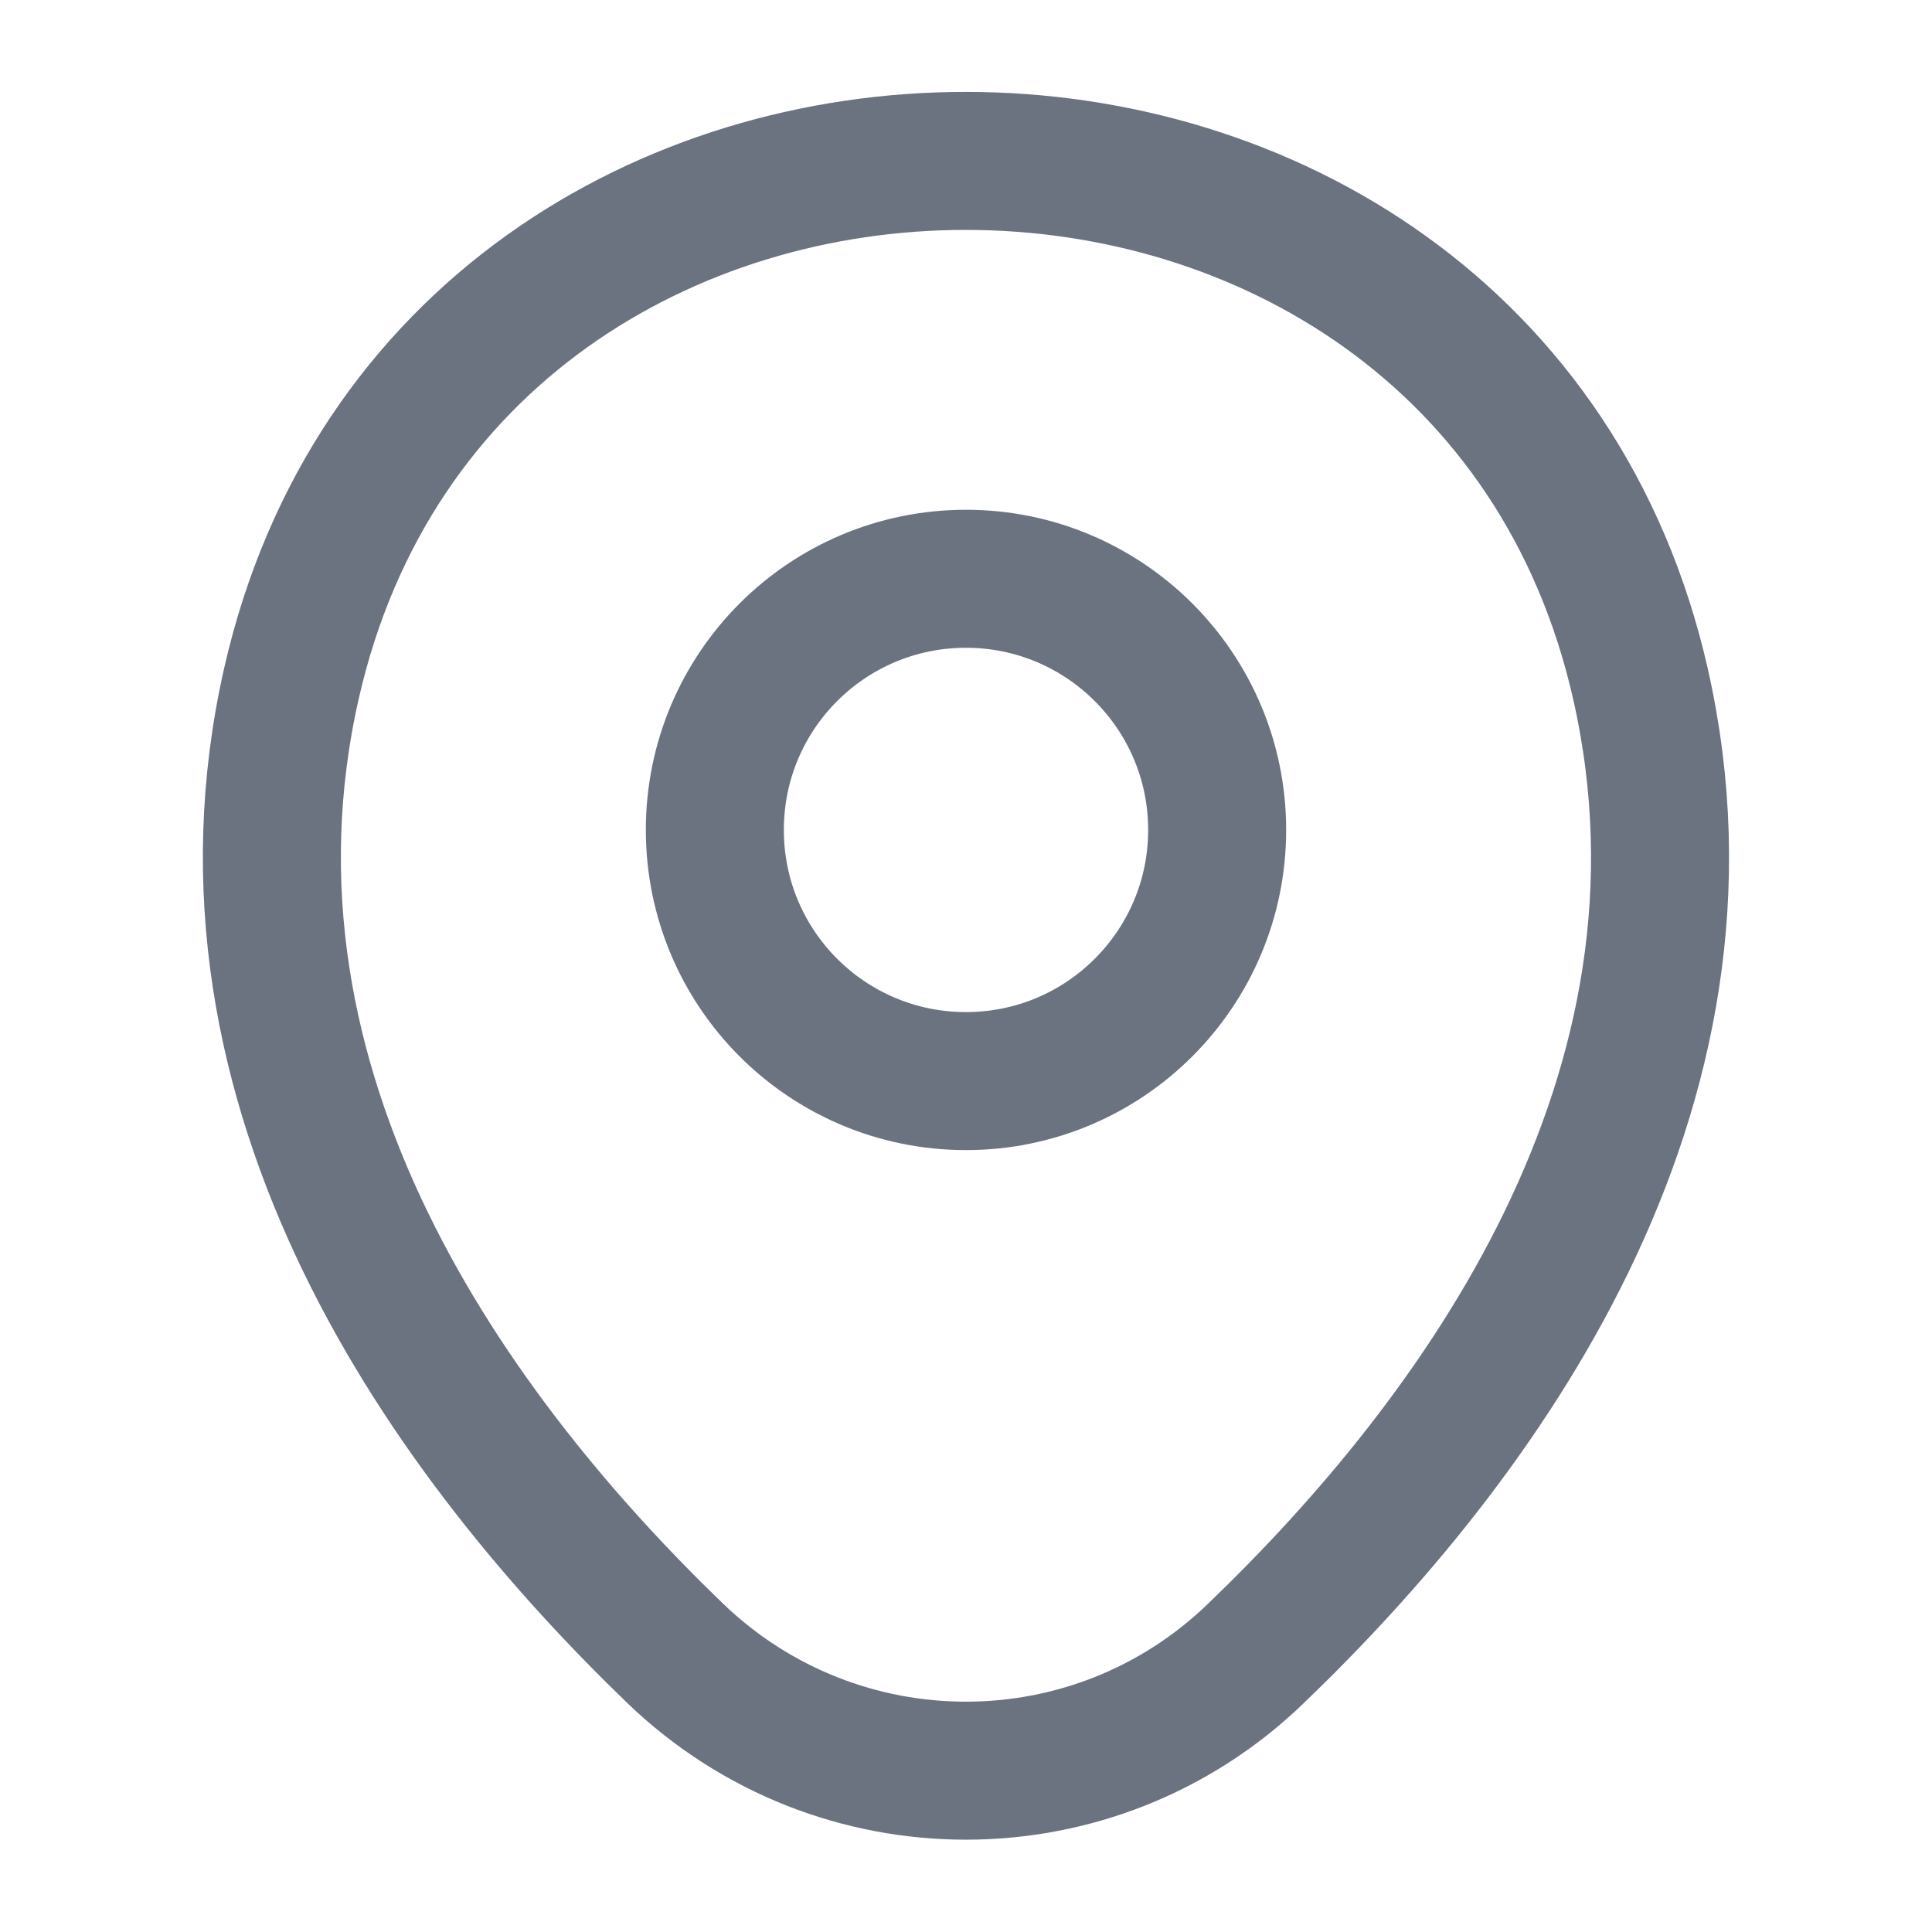
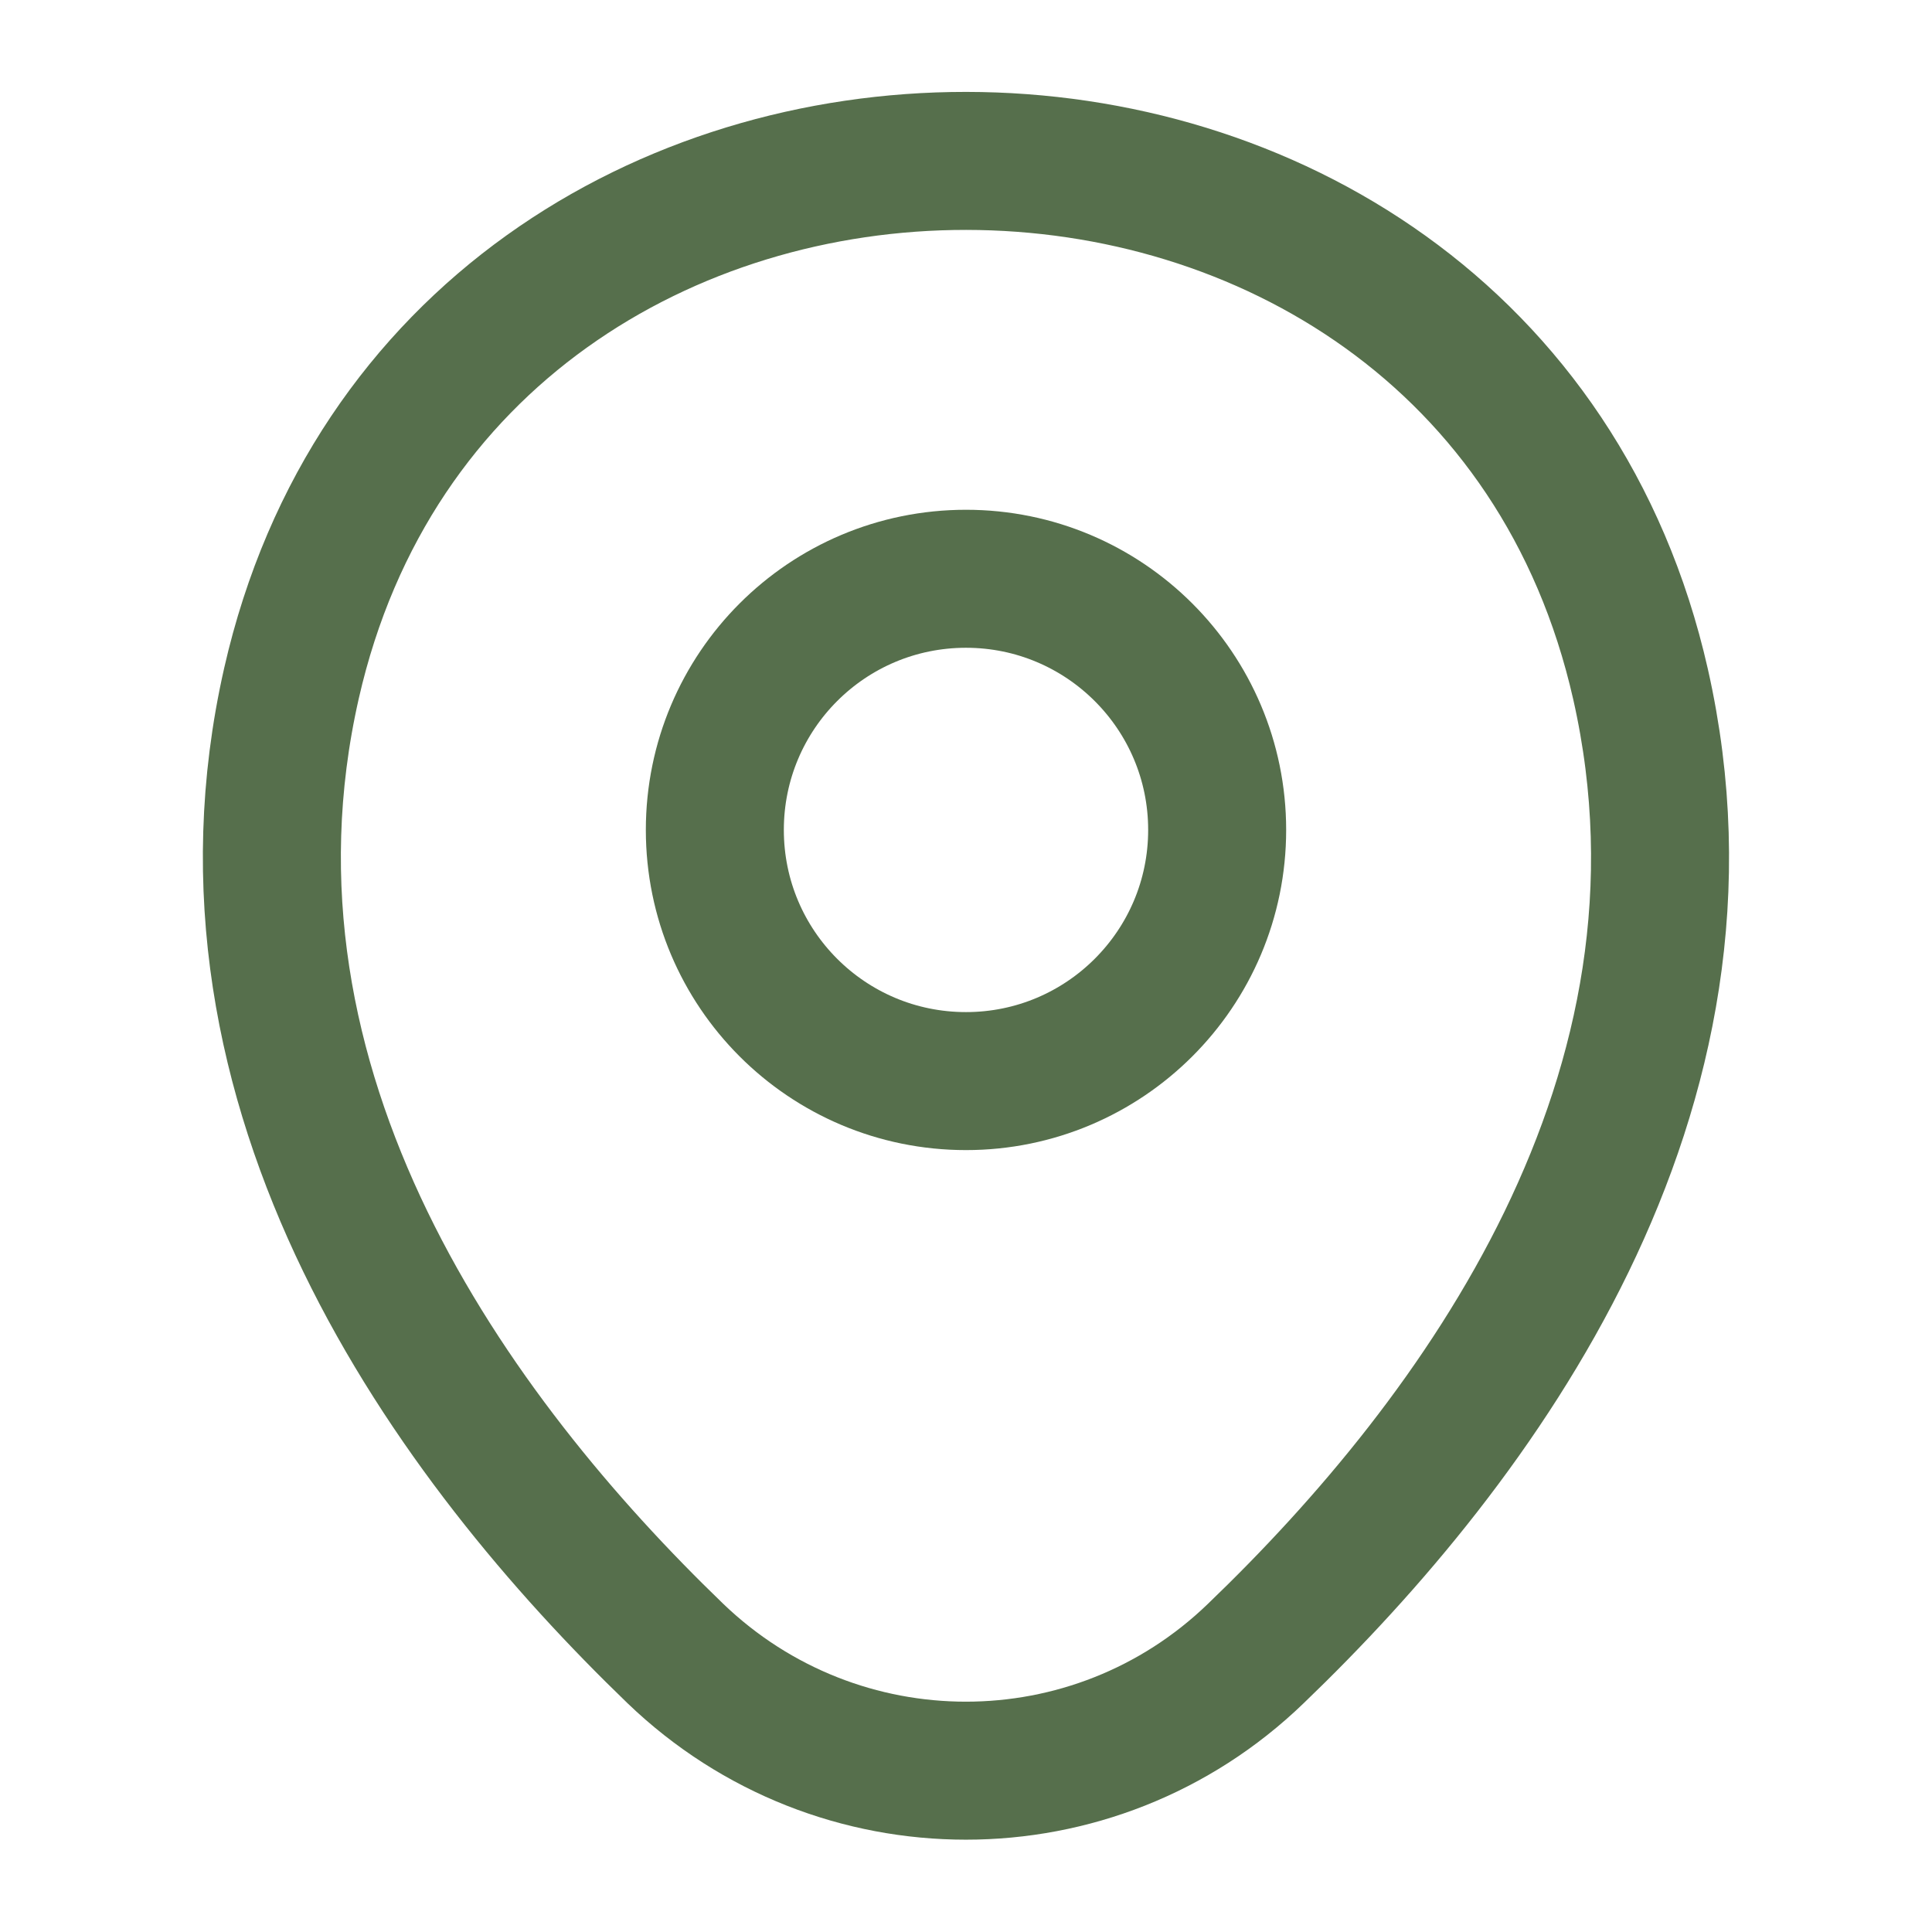
<svg xmlns="http://www.w3.org/2000/svg" width="7" height="7" viewBox="0 0 7 7" fill="none">
-   <path d="M3.5 3.917C4.002 3.917 4.41 3.51 4.41 3.007C4.41 2.504 4.002 2.097 3.5 2.097C2.997 2.097 2.59 2.504 2.59 3.007C2.59 3.51 2.997 3.917 3.5 3.917Z" stroke="#6B7280" stroke-width="0.5" />
-   <path d="M1.056 2.476C1.63 -0.05 5.372 -0.047 5.944 2.479C6.279 3.961 5.358 5.215 4.55 5.991C3.964 6.557 3.036 6.557 2.447 5.991C1.642 5.215 0.72 3.958 1.056 2.476Z" stroke="#6B7280" stroke-width="0.5" />
+   <path d="M3.5 3.917C4.002 3.917 4.41 3.51 4.41 3.007C4.41 2.504 4.002 2.097 3.5 2.097C2.997 2.097 2.59 2.504 2.59 3.007C2.59 3.51 2.997 3.917 3.5 3.917Z" stroke="#566F4C" stroke-width="0.5" />
+   <path d="M1.056 2.476C1.63 -0.05 5.372 -0.047 5.944 2.479C6.279 3.961 5.358 5.215 4.55 5.991C3.964 6.557 3.036 6.557 2.447 5.991C1.642 5.215 0.72 3.958 1.056 2.476Z" stroke="#566F4C" stroke-width="0.5" />
</svg>
